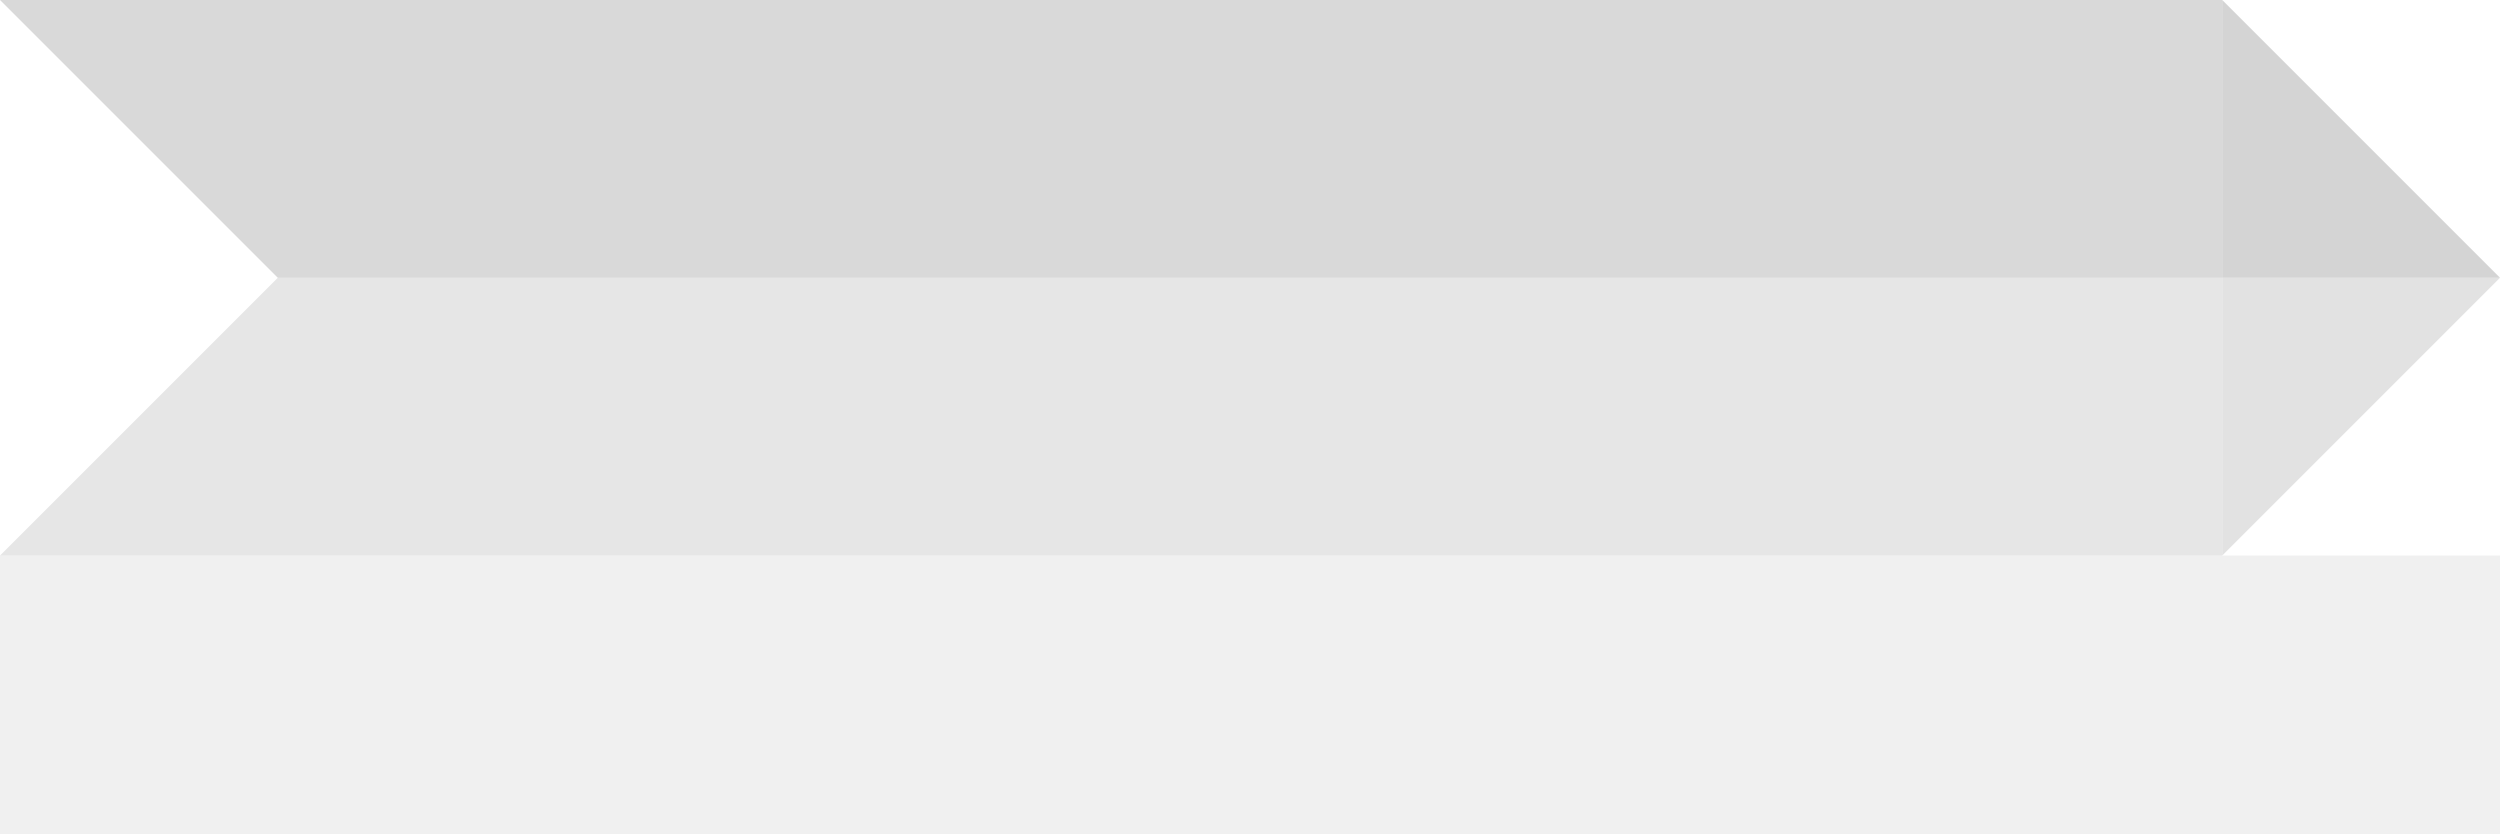
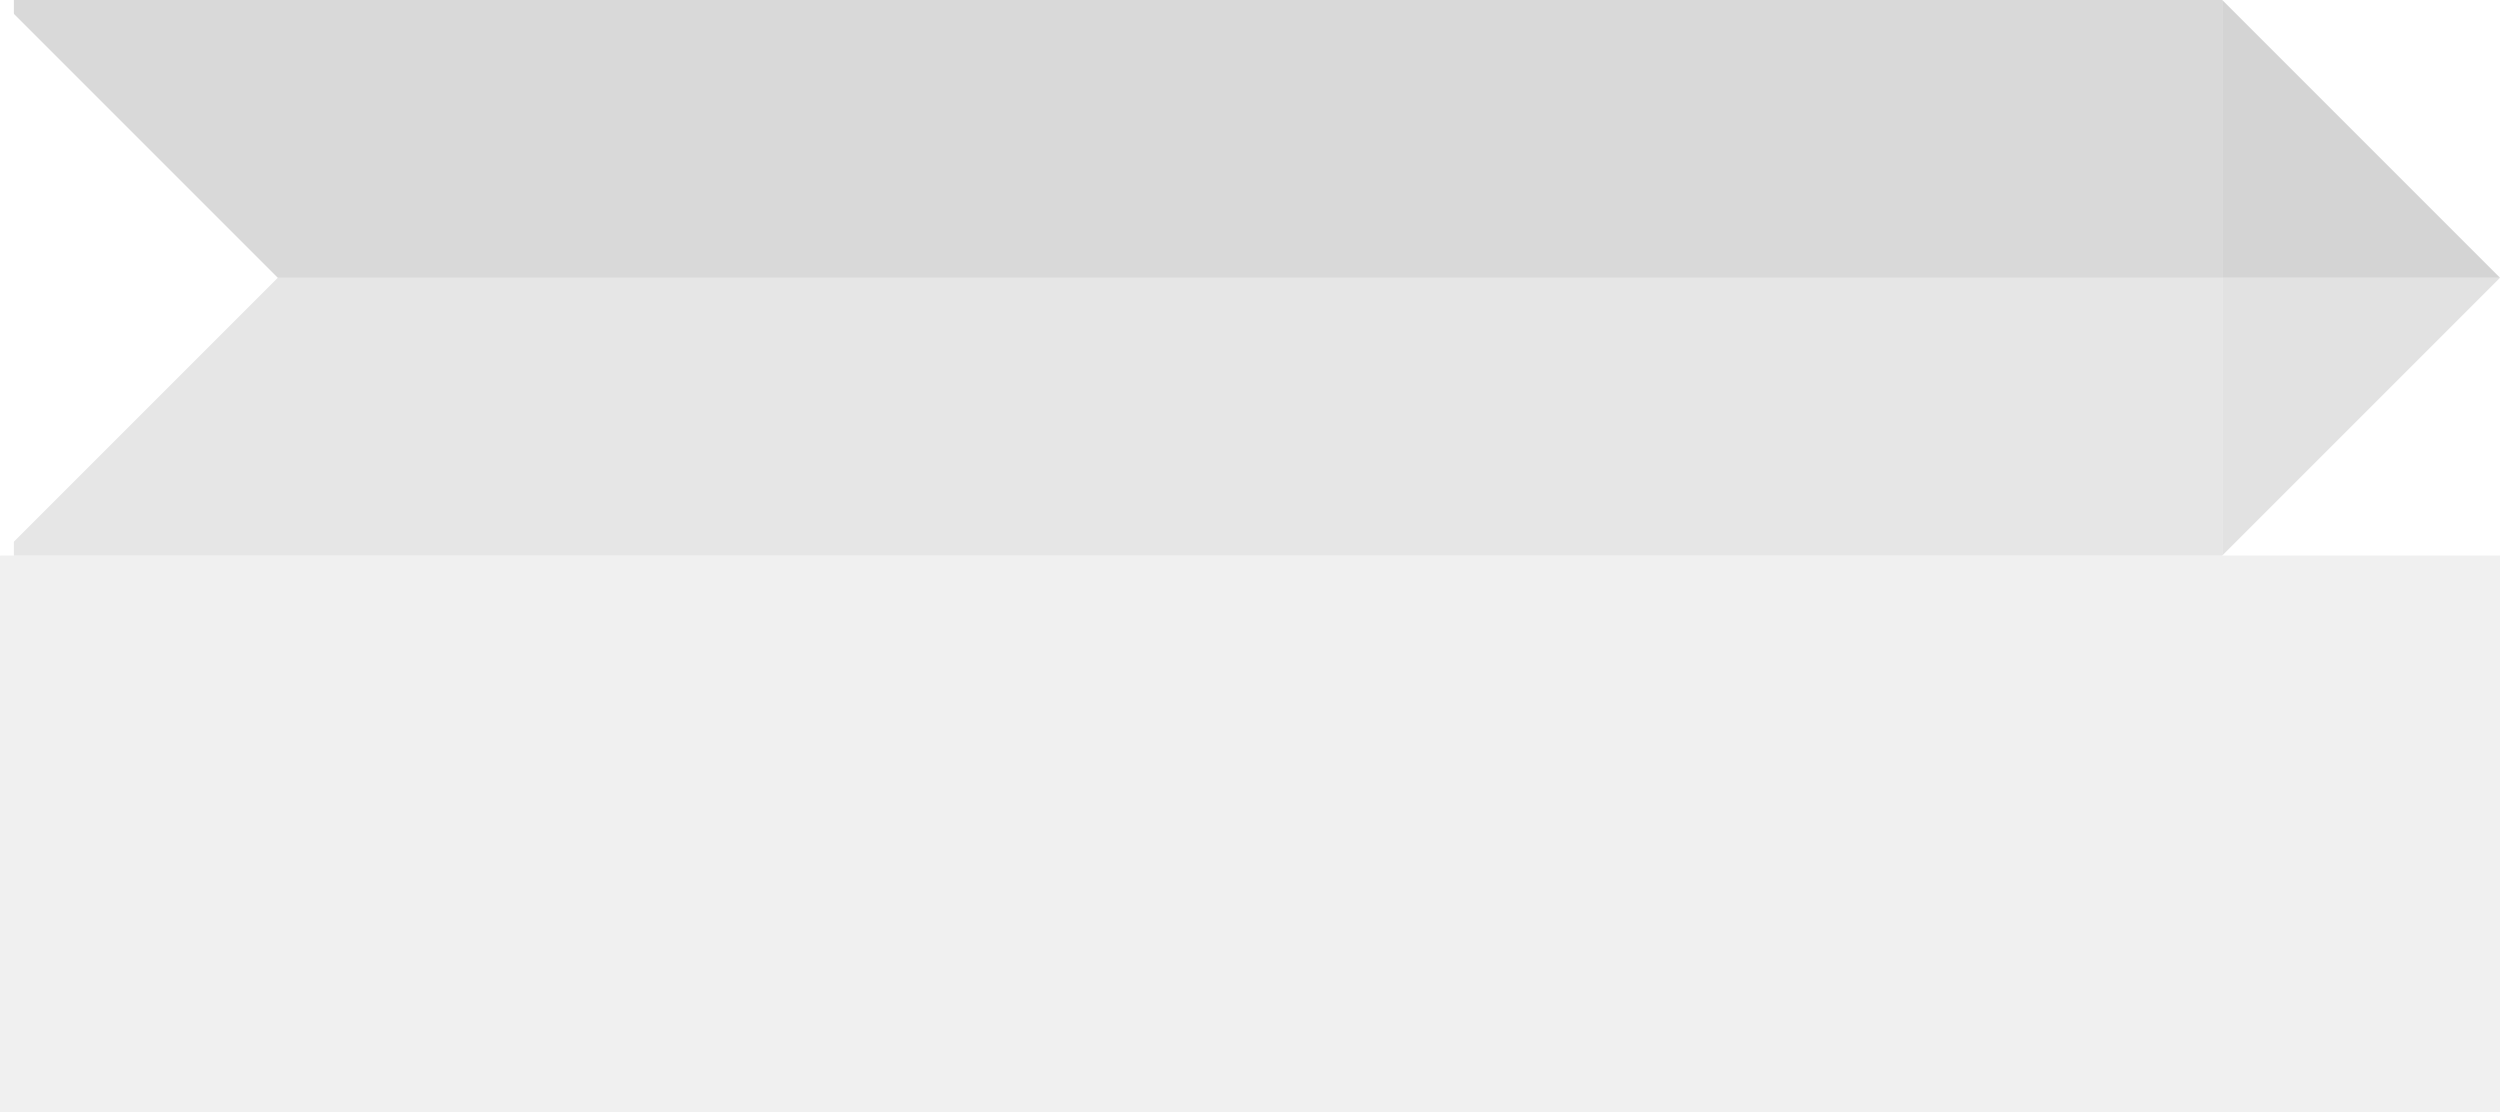
- <svg xmlns="http://www.w3.org/2000/svg" version="1.1" id="Layer_1" x="0px" y="0px" width="180px" height="60px" viewBox="0 0 180 60" enable-background="new 0 0 180 60" xml:space="preserve">
+ <svg xmlns="http://www.w3.org/2000/svg" version="1.1" id="Layer_1" x="0px" y="0px" width="180px" height="80px" viewBox="0 0 180 80" enable-background="new 0 0 180 80" xml:space="preserve">
  <g>
    <rect fill="#FFFFFF" width="180" height="40" />
    <g>
-       <line opacity="0.75" fill="none" stroke="#DDDDDD" stroke-width="20" stroke-miterlimit="10" enable-background="new    " x1="0" y1="30" x2="160" y2="30" />
-       <line opacity="0.75" fill="none" stroke="#CCCCCC" stroke-width="20" stroke-miterlimit="10" enable-background="new    " x1="0" y1="10" x2="160" y2="10" />
+       <line opacity="0.75" fill="none" stroke="#DDDDDD" stroke-width="20" stroke-miterlimit="10" enable-background="new    " x1="1" y1="30" x2="160" y2="30" />
+       <line opacity="0.75" fill="none" stroke="#CCCCCC" stroke-width="20" stroke-miterlimit="10" enable-background="new    " x1="1" y1="10" x2="160" y2="10" />
    </g>
    <polygon fill="#FFFFFF" points="8,8 0,0 0,20 0,40 8,32 20,20  " />
    <g>
      <polygon opacity="0.85" fill="#CCCCCC" enable-background="new    " points="168,8 180,20 160,20 160,0   " />
      <polygon opacity="0.85" fill="#DDDDDD" enable-background="new    " points="168,32 180,20 160,20 160,40   " />
    </g>
  </g>
</svg>
